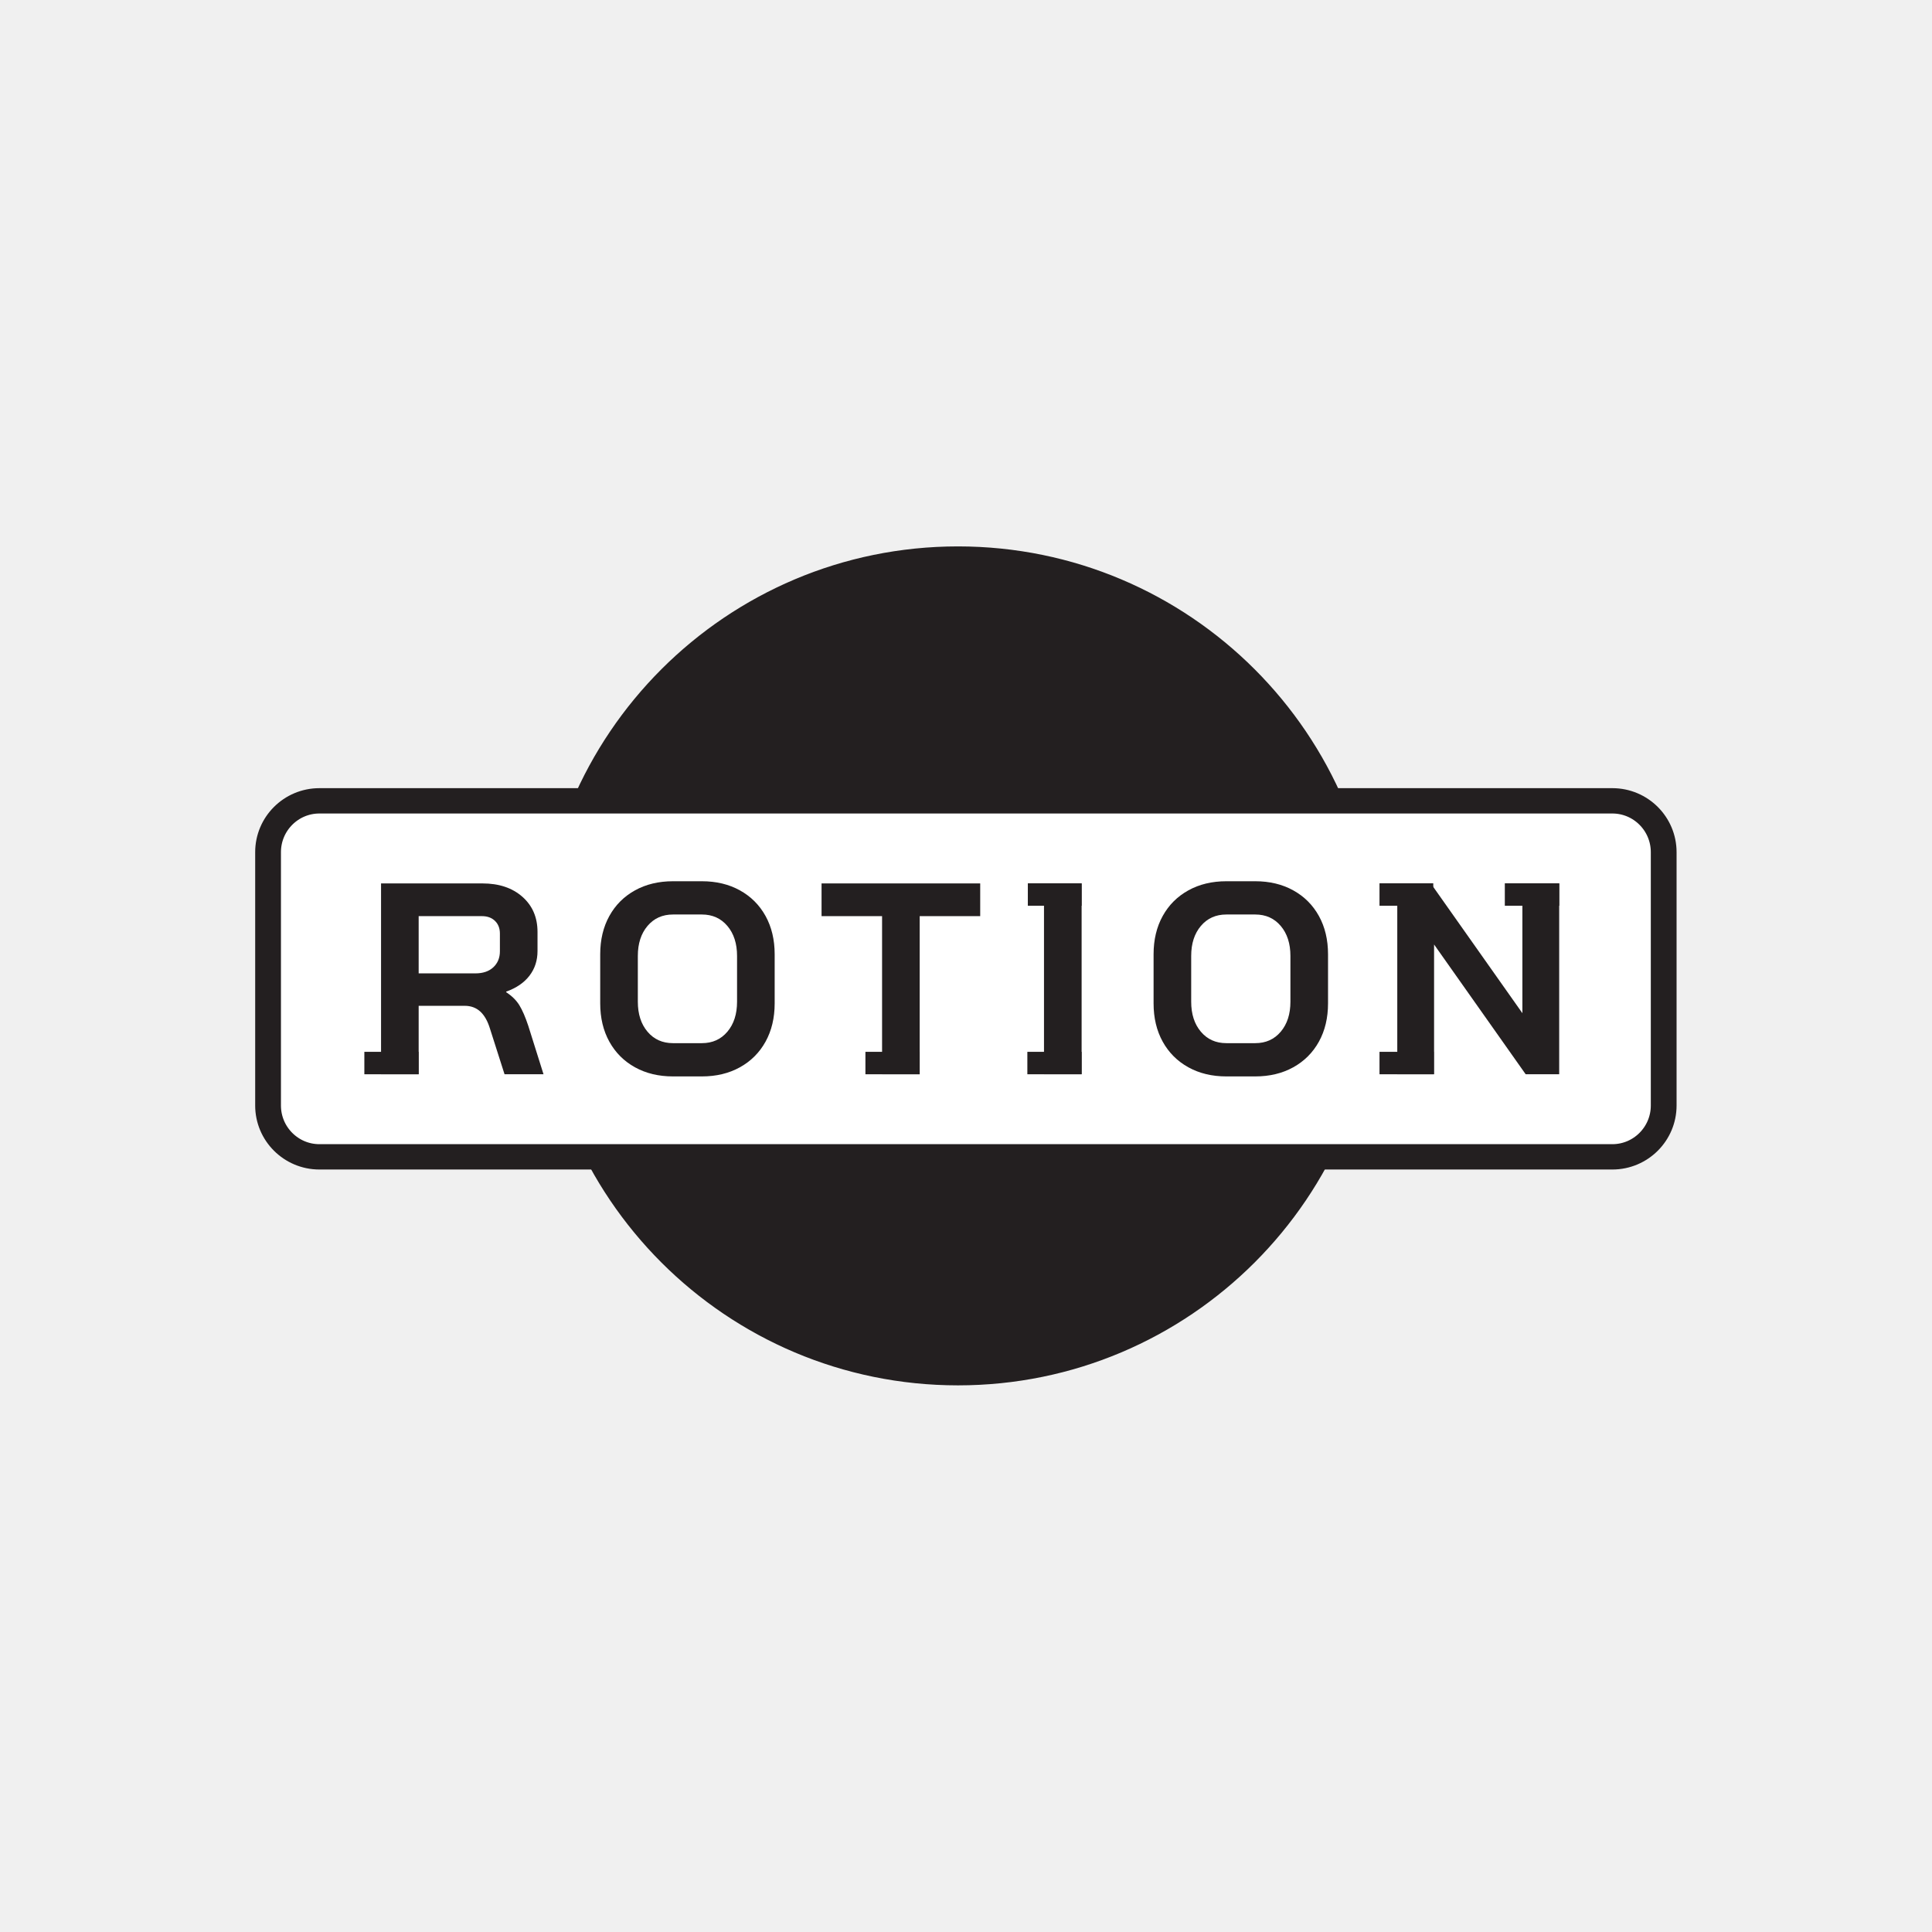
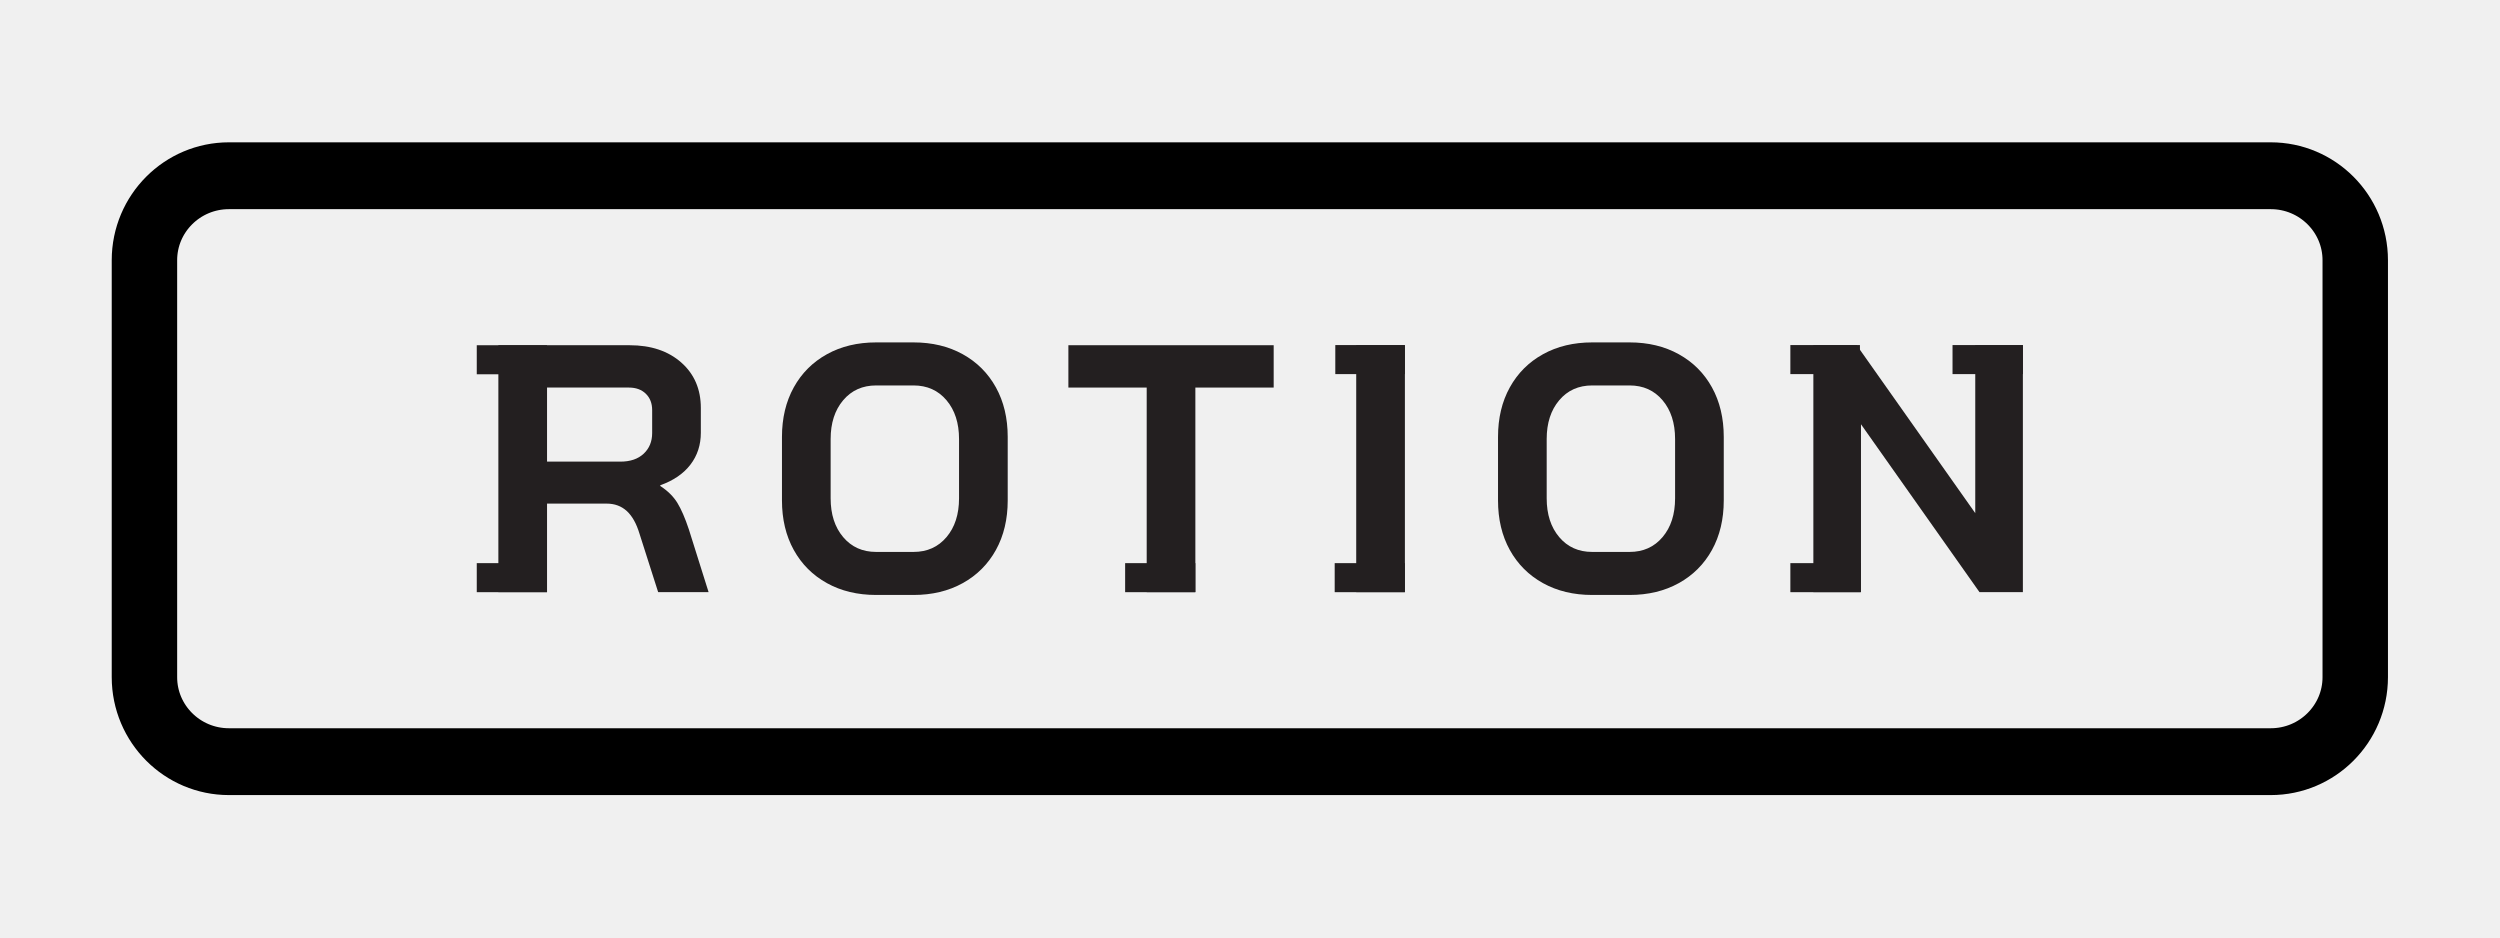
- <svg xmlns="http://www.w3.org/2000/svg" width="100%" height="100%" viewBox="0 0 1890 1890" version="1.1" xml:space="preserve" style="fill-rule:evenodd;clip-rule:evenodd;stroke-linecap:round;stroke-linejoin:round;stroke-miterlimit:1.5;">
-   <g transform="matrix(1,0,0,1,0,12.6747)">
-     <g transform="matrix(1,0,0,1,-5.13204,-32.3778)">
-       <circle cx="942.321" cy="964.585" r="397.864" style="fill:rgb(35,31,32);stroke:rgb(35,31,32);stroke-width:25px;" />
+ <svg xmlns="http://www.w3.org/2000/svg" width="100%" height="100%" viewBox="0 0 1890 709" version="1.1" xml:space="preserve" style="fill-rule:evenodd;clip-rule:evenodd;stroke-linecap:round;stroke-linejoin:round;stroke-miterlimit:1.5;">
+   <g transform="matrix(1,0,0,1,0,-577.876)">
+     <g transform="matrix(1.1439,0,0,1.16859,-152.41,-488.296)">
+       <path d="M1689.81,1080.7L1689.81,1350.44C1689.81,1380.61 1664.8,1405.1 1633.98,1405.1L284.528,1405.1C253.715,1405.1 228.699,1380.61 228.699,1350.44L228.699,1080.7C228.699,1050.54 253.715,1026.05 284.528,1026.05L1633.98,1026.05C1664.8,1026.05 1689.81,1050.54 1689.81,1080.7Z" style="fill:none;stroke:black;stroke-width:43.24px;" />
    </g>
-     <g transform="matrix(1,0,0,1,-0.642444,81.2623)">
-       <g transform="matrix(0.934416,0,0,0.9188,49.1813,-253.248)">
-         <path d="M1689.81,1080.7L1689.81,1350.44C1689.81,1380.61 1665.73,1405.1 1636.07,1405.1L282.436,1405.1C252.777,1405.1 228.699,1380.61 228.699,1350.44L228.699,1080.7C228.699,1050.54 252.777,1026.05 282.436,1026.05L1636.07,1026.05C1665.73,1026.05 1689.81,1050.54 1689.81,1080.7Z" style="fill:white;stroke:rgb(35,31,32);stroke-width:26.98px;" />
-       </g>
-       <g transform="matrix(1,0,0,1,5.25489,4.15106)">
+     <g transform="matrix(1,0,0,1,8.61244,72.7386)">
+       <g>
        <g transform="matrix(1.15023,0,0,1.09923,-442.874,-635.074)">
          <path d="M705.099,1274.71L791.343,1274.71C805.408,1274.71 816.729,1278.68 825.307,1286.6C833.885,1294.53 838.174,1304.96 838.174,1317.89L838.174,1334.88C838.174,1343.29 835.894,1350.61 831.335,1356.83C826.775,1363.06 820.168,1367.79 811.513,1371.02L811.513,1371.51C816.459,1374.9 820.207,1378.79 822.757,1383.15C825.307,1387.52 827.819,1393.58 830.292,1401.35L843.274,1444.53L810.122,1444.53L797.834,1404.26C795.825,1397.3 793.043,1392.13 789.488,1388.73C785.933,1385.34 781.528,1383.64 776.273,1383.64L737.093,1383.64L737.093,1444.53L705.099,1444.53L705.099,1274.71ZM785.315,1354.77C791.807,1354.77 796.907,1352.95 800.616,1349.31C804.326,1345.67 806.181,1340.94 806.181,1335.12L806.181,1319.35C806.181,1314.66 804.789,1310.9 802.007,1308.07C799.225,1305.24 795.516,1303.83 790.879,1303.83L737.093,1303.83L737.093,1354.77L785.315,1354.77Z" style="fill:rgb(35,31,32);fill-rule:nonzero;" />
        </g>
        <g transform="matrix(1.15023,0,0,1.09923,-442.874,-635.074)">
          <path d="M953.397,1446.47C941.187,1446.47 930.407,1443.76 921.056,1438.34C911.705,1432.92 904.441,1425.32 899.263,1415.54C894.085,1405.75 891.497,1394.39 891.497,1381.45L891.497,1337.79C891.497,1324.85 894.085,1313.49 899.263,1303.7C904.441,1293.92 911.705,1286.32 921.056,1280.9C930.407,1275.48 941.187,1272.77 953.397,1272.77L977.972,1272.77C990.182,1272.77 1000.96,1275.48 1010.31,1280.9C1019.66,1286.32 1026.93,1293.92 1032.11,1303.7C1037.28,1313.49 1039.87,1324.85 1039.87,1337.79L1039.87,1381.45C1039.87,1394.39 1037.28,1405.75 1032.11,1415.54C1026.93,1425.32 1019.66,1432.92 1010.31,1438.34C1000.96,1443.76 990.182,1446.47 977.972,1446.47L953.397,1446.47ZM977.972,1416.87C986.936,1416.87 994.162,1413.48 999.649,1406.68C1005.14,1399.89 1007.88,1391 1007.88,1380L1007.88,1339.24C1007.88,1328.25 1005.14,1319.35 999.649,1312.56C994.162,1305.77 986.936,1302.37 977.972,1302.37L953.397,1302.37C944.433,1302.37 937.207,1305.77 931.72,1312.56C926.234,1319.35 923.49,1328.25 923.49,1339.24L923.49,1380C923.49,1391 926.234,1399.89 931.72,1406.68C937.207,1413.48 944.433,1416.87 953.397,1416.87L977.972,1416.87Z" style="fill:rgb(35,31,32);fill-rule:nonzero;" />
        </g>
        <g transform="matrix(1.15023,0,0,1.09923,-442.874,-635.074)">
          <path d="M1131.22,1303.83L1079.75,1303.83L1079.75,1274.71L1214.68,1274.71L1214.68,1303.83L1163.21,1303.83L1163.21,1444.53L1131.22,1444.53L1131.22,1303.83Z" style="fill:rgb(35,31,32);fill-rule:nonzero;" />
        </g>
        <g transform="matrix(1.15023,0,0,1.09923,-442.874,-635.074)">
          <rect x="1268.93" y="1274.71" width="31.994" height="169.815" style="fill:rgb(35,31,32);fill-rule:nonzero;" />
        </g>
        <g transform="matrix(1.15023,0,0,1.09923,-442.874,-635.074)">
          <path d="M1424.03,1446.47C1411.82,1446.47 1401.04,1443.76 1391.69,1438.34C1382.34,1432.92 1375.07,1425.32 1369.89,1415.54C1364.71,1405.75 1362.13,1394.39 1362.13,1381.45L1362.13,1337.79C1362.13,1324.85 1364.71,1313.49 1369.89,1303.7C1375.07,1293.92 1382.34,1286.32 1391.69,1280.9C1401.04,1275.48 1411.82,1272.77 1424.03,1272.77L1448.6,1272.77C1460.81,1272.77 1471.59,1275.48 1480.94,1280.9C1490.29,1286.32 1497.56,1293.92 1502.74,1303.7C1507.91,1313.49 1510.5,1324.85 1510.5,1337.79L1510.5,1381.45C1510.5,1394.39 1507.91,1405.75 1502.74,1415.54C1497.56,1425.32 1490.29,1432.92 1480.94,1438.34C1471.59,1443.76 1460.81,1446.47 1448.6,1446.47L1424.03,1446.47ZM1448.6,1416.87C1457.57,1416.87 1464.79,1413.48 1470.28,1406.68C1475.77,1399.89 1478.51,1391 1478.51,1380L1478.51,1339.24C1478.51,1328.25 1475.77,1319.35 1470.28,1312.56C1464.79,1305.77 1457.57,1302.37 1448.6,1302.37L1424.03,1302.37C1415.06,1302.37 1407.84,1305.77 1402.35,1312.56C1396.86,1319.35 1394.12,1328.25 1394.12,1339.24L1394.12,1380C1394.12,1391 1396.86,1399.89 1402.35,1406.68C1407.84,1413.48 1415.06,1416.87 1424.03,1416.87L1448.6,1416.87Z" style="fill:rgb(35,31,32);fill-rule:nonzero;" />
        </g>
        <g transform="matrix(1.15023,0,0,1.09923,-442.874,-635.074)">
          <path d="M1569.39,1274.71L1597.9,1274.71L1675.8,1390.19L1675.8,1274.71L1707.1,1274.71L1707.1,1444.53L1678.58,1444.53L1600.69,1329.06L1600.69,1444.53L1569.39,1444.53L1569.39,1274.71Z" style="fill:rgb(35,31,32);fill-rule:nonzero;" />
        </g>
        <g transform="matrix(1.02595,0,0,1,-60.486,-367.547)">
          <rect x="1369.84" y="1298.42" width="51.731" height="21.956" style="fill:rgb(35,31,32);" />
        </g>
        <g transform="matrix(1.02595,0,0,1,-404.977,-367.547)">
          <rect x="1369.84" y="1298.42" width="51.731" height="21.956" style="fill:rgb(35,31,32);" />
        </g>
        <g transform="matrix(1.02595,0,0,1,-563.395,-367.547)">
          <rect x="1369.84" y="1298.42" width="51.731" height="21.956" style="fill:rgb(35,31,32);" />
        </g>
        <g transform="matrix(1.02595,0,0,1,-1053.57,-367.547)">
          <rect x="1369.84" y="1298.42" width="51.731" height="21.956" style="fill:rgb(35,31,32);" />
        </g>
+         <g transform="matrix(1.02595,0,0,1,-1053.57,-532.282)">
+           <rect x="1369.84" y="1298.42" width="51.731" height="21.956" style="fill:rgb(35,31,32);" />
+         </g>
        <g transform="matrix(1.02885,0,0,1,58.1375,-532.412)">
          <rect x="1369.84" y="1298.42" width="51.731" height="21.956" style="fill:rgb(35,31,32);" />
        </g>
        <g transform="matrix(1.01683,0,0,1,-47.9957,-532.412)">
          <rect x="1369.84" y="1298.42" width="51.731" height="21.956" style="fill:rgb(35,31,32);" />
        </g>
        <g transform="matrix(1.01683,0,0,1,-392.015,-532.412)">
          <rect x="1369.84" y="1298.42" width="51.731" height="21.956" style="fill:rgb(35,31,32);" />
        </g>
      </g>
    </g>
  </g>
</svg>
